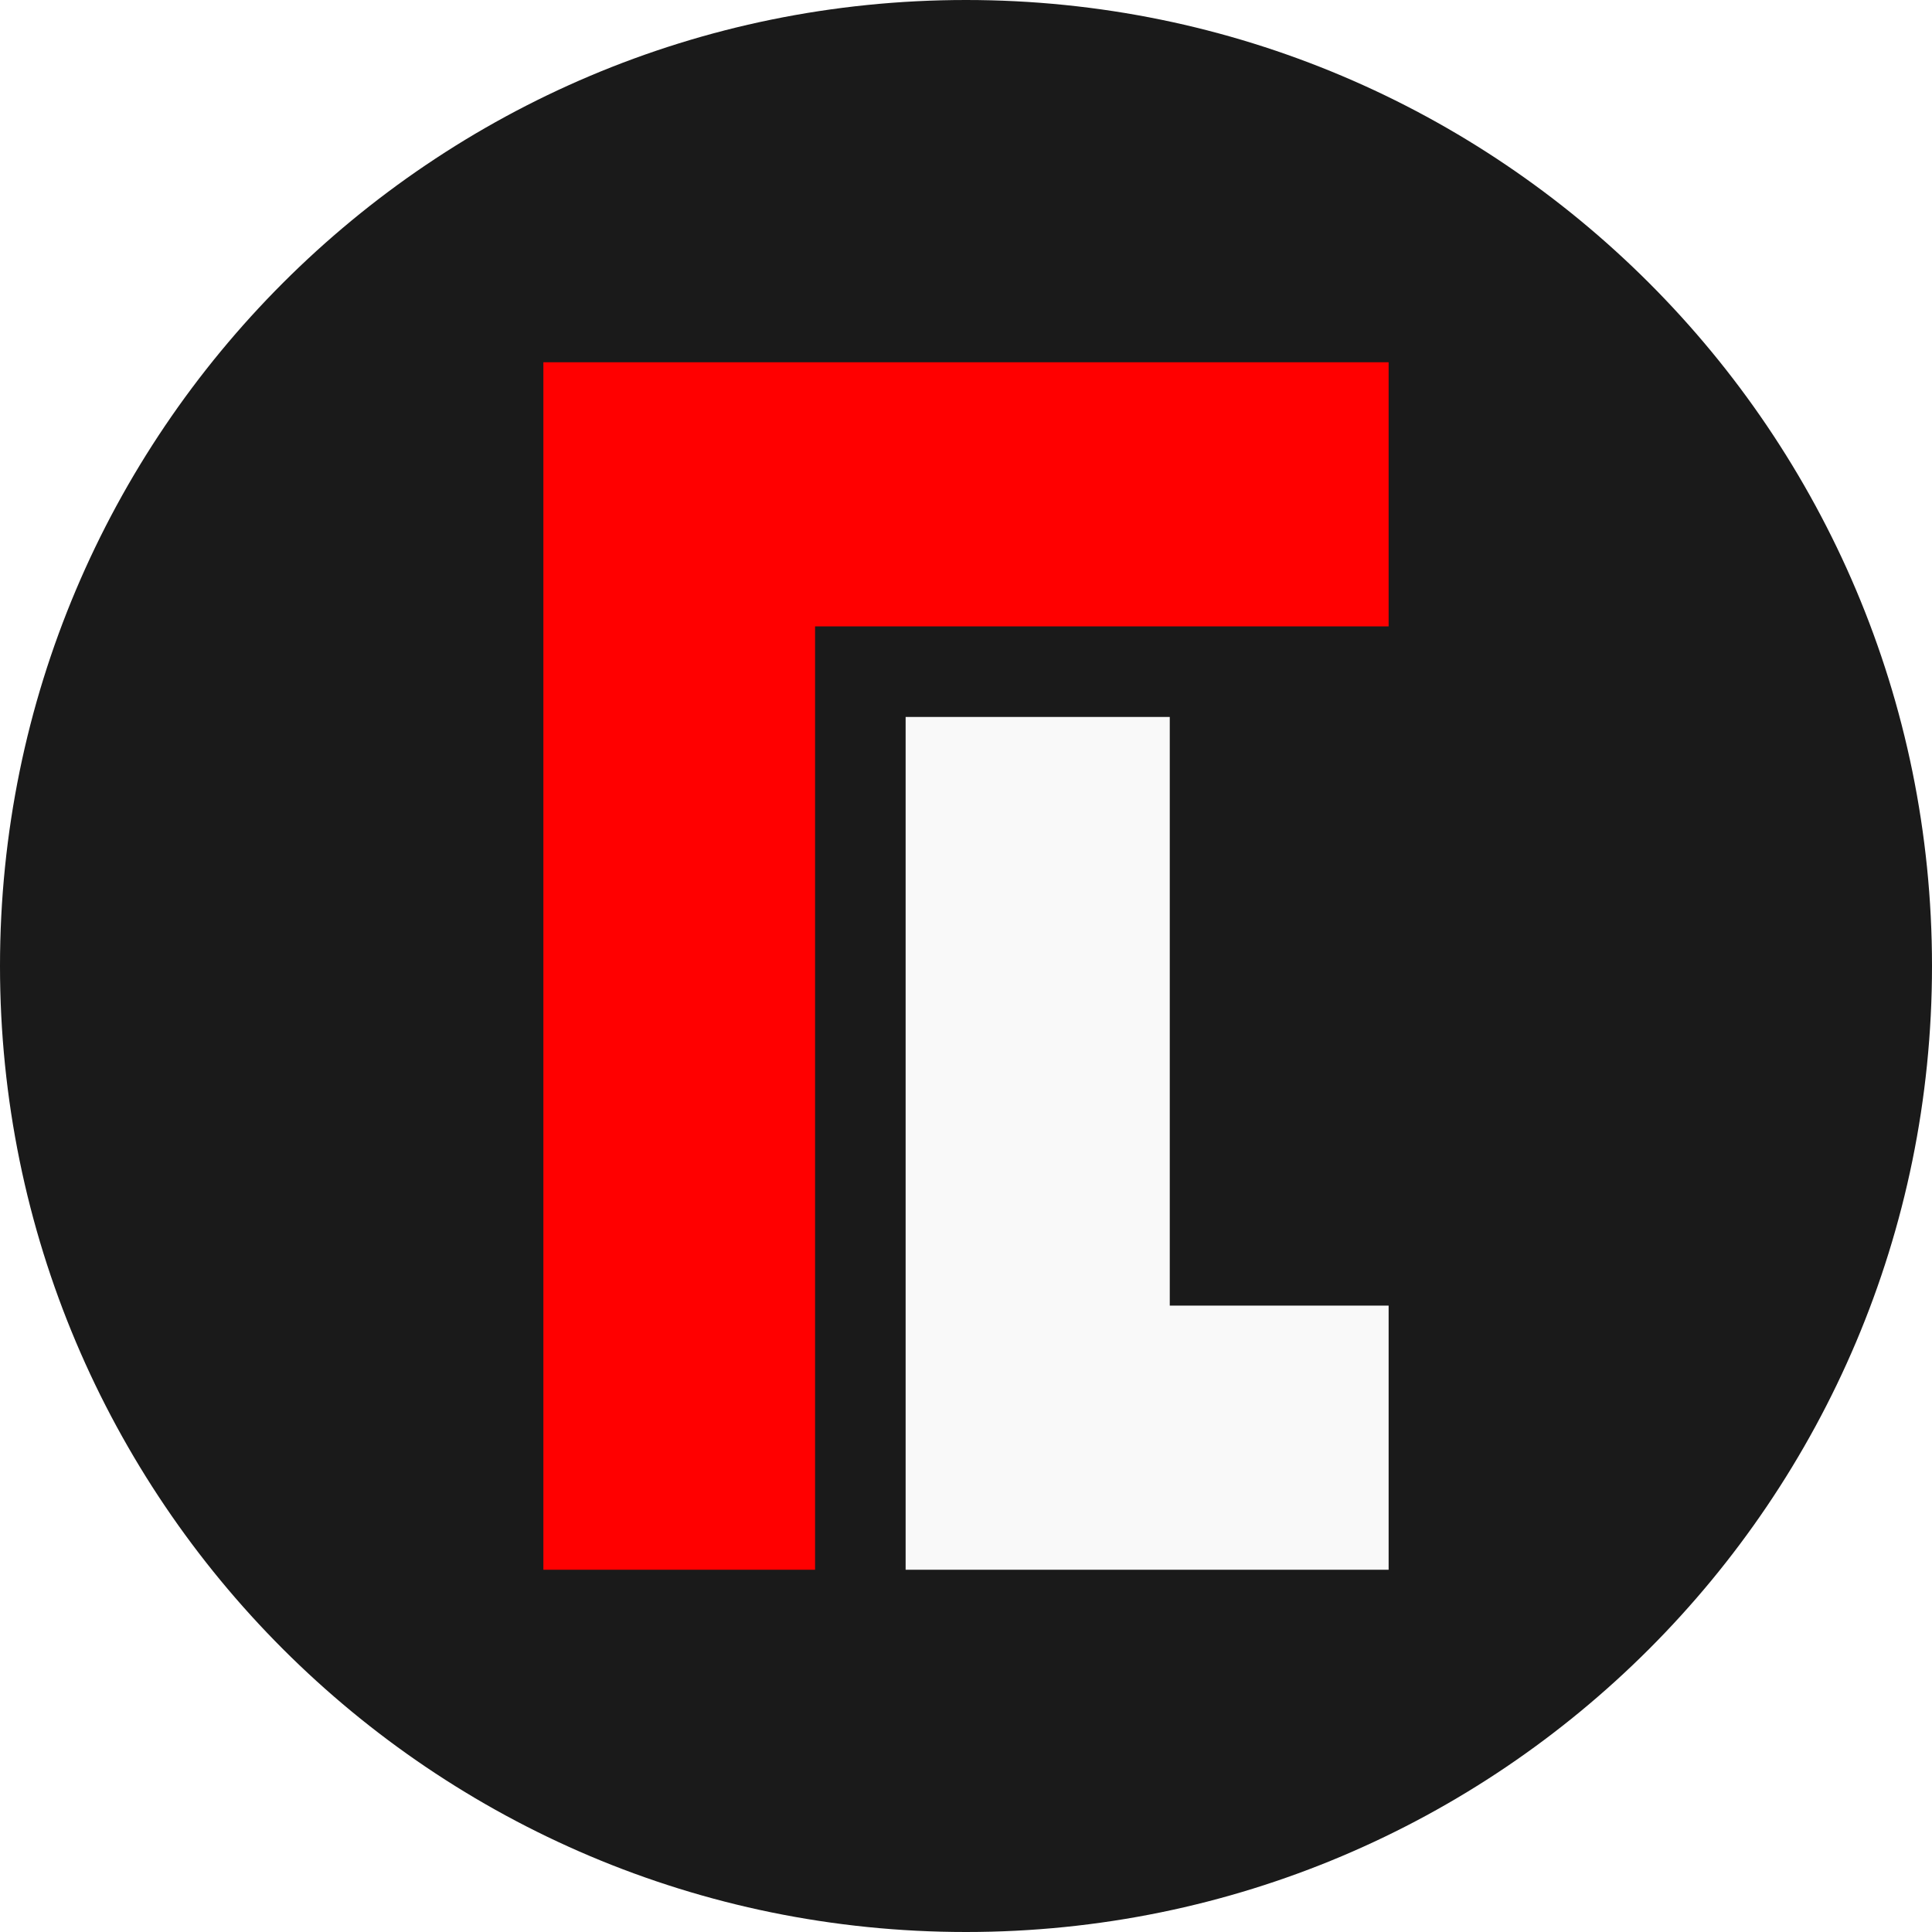
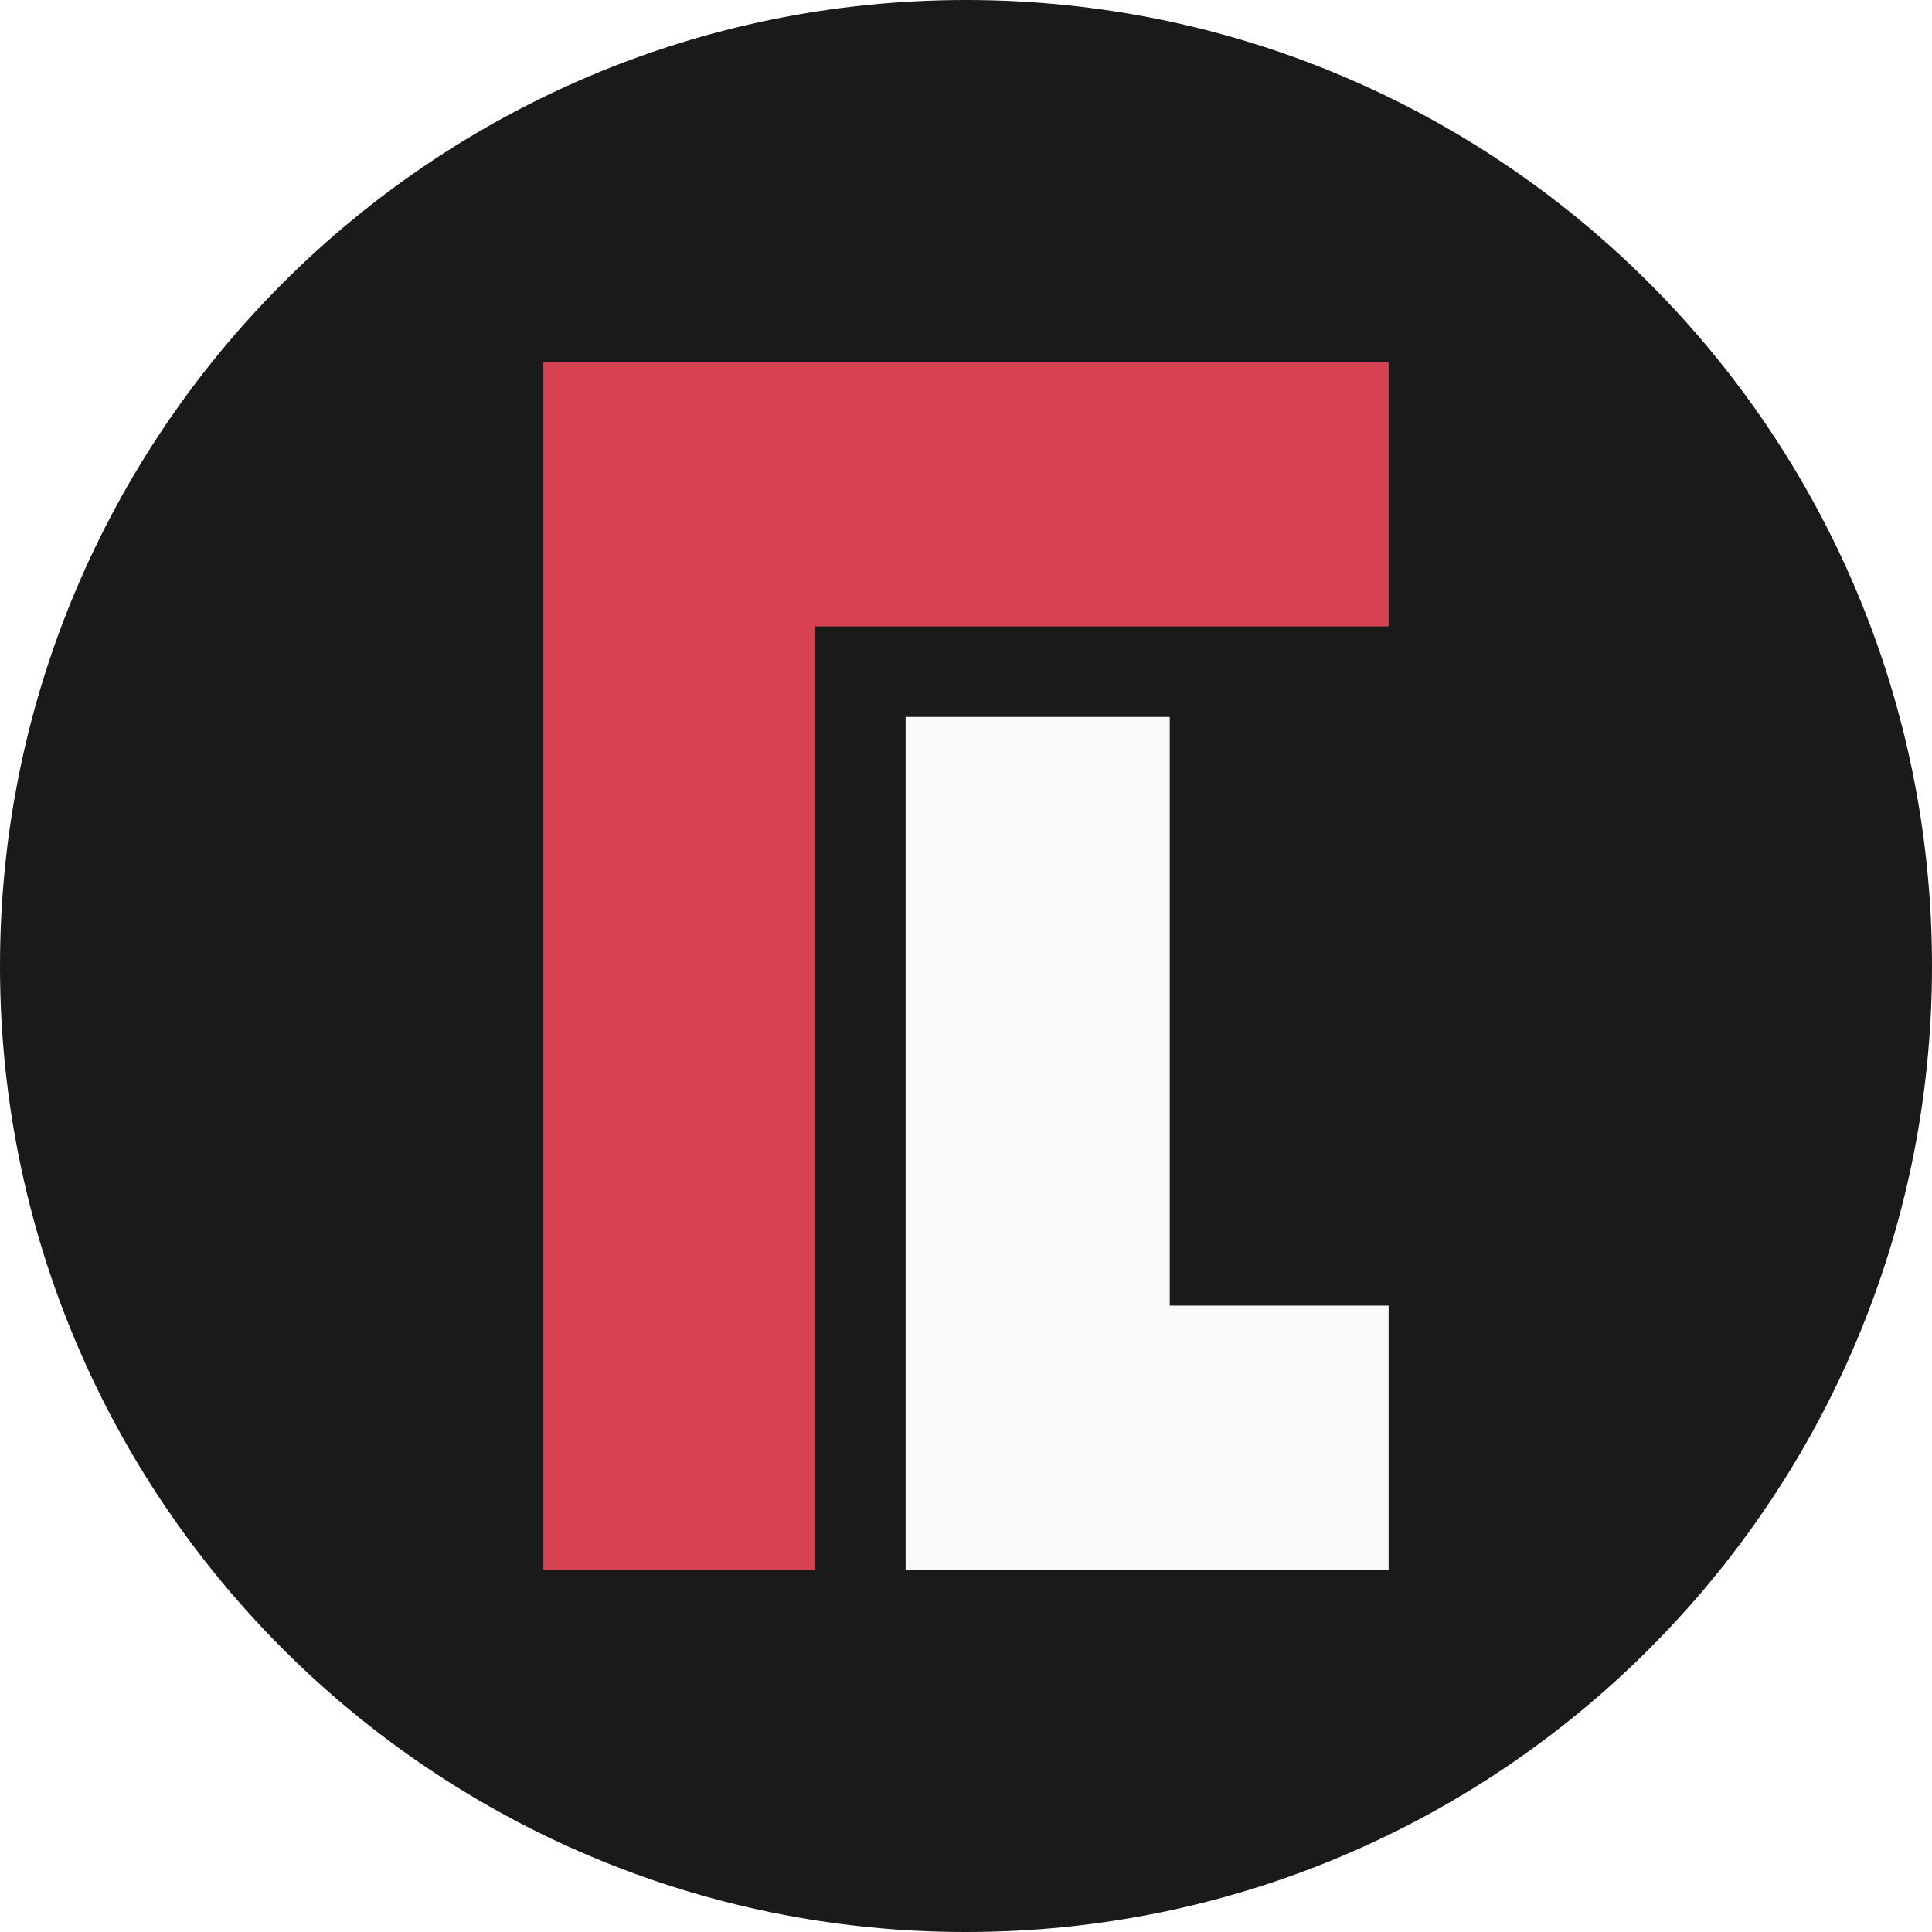
<svg xmlns="http://www.w3.org/2000/svg" version="1.1" viewBox="0 0 512 512">
  <g transform="matrix(1 0 0 -1 0 512)">
    <circle cx="256" cy="256" r="256" fill="#1a1a1a" />
+     <path d="M144,96 v320 h224 v-70 h-152 V96 z" fill="#d74253" />
    <path d="M240,96 v226 h70 v-156 h58 V96 z" fill="#f9f9f9" />
-     <path d="M144,96 v320 h224 v-70 h-152 V96 z" fill="#f00" />
  </g>
</svg>
